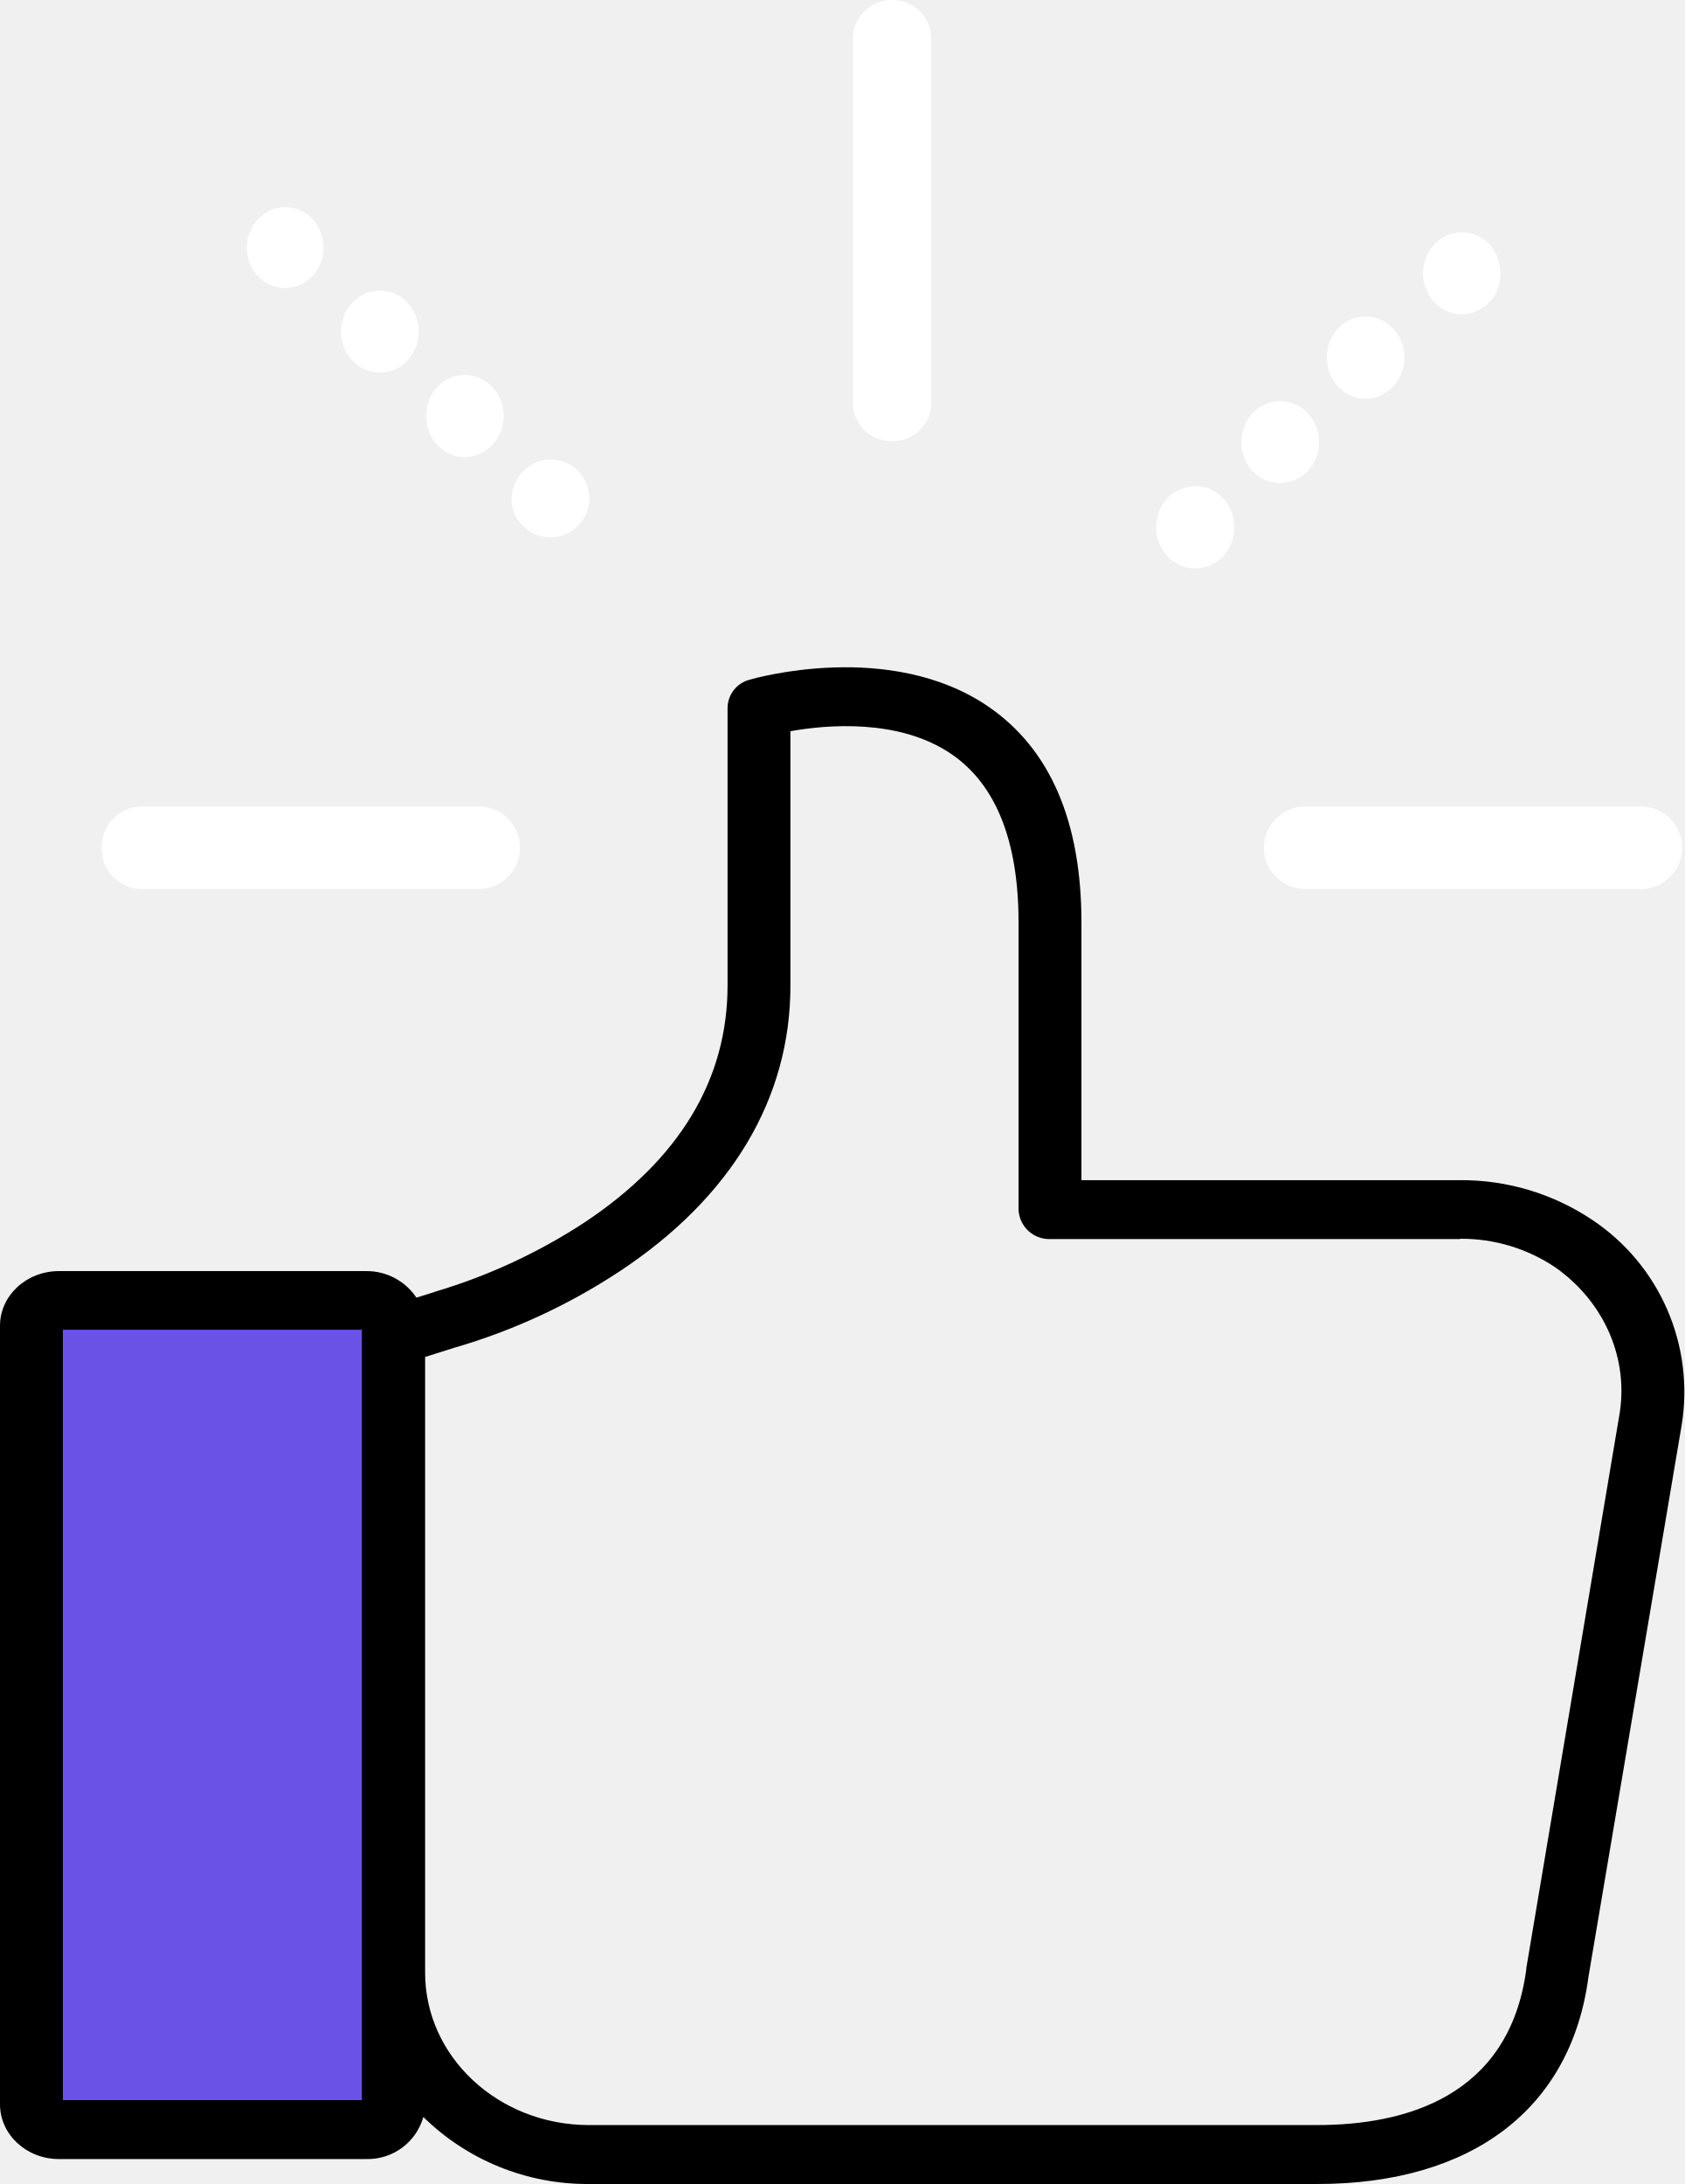
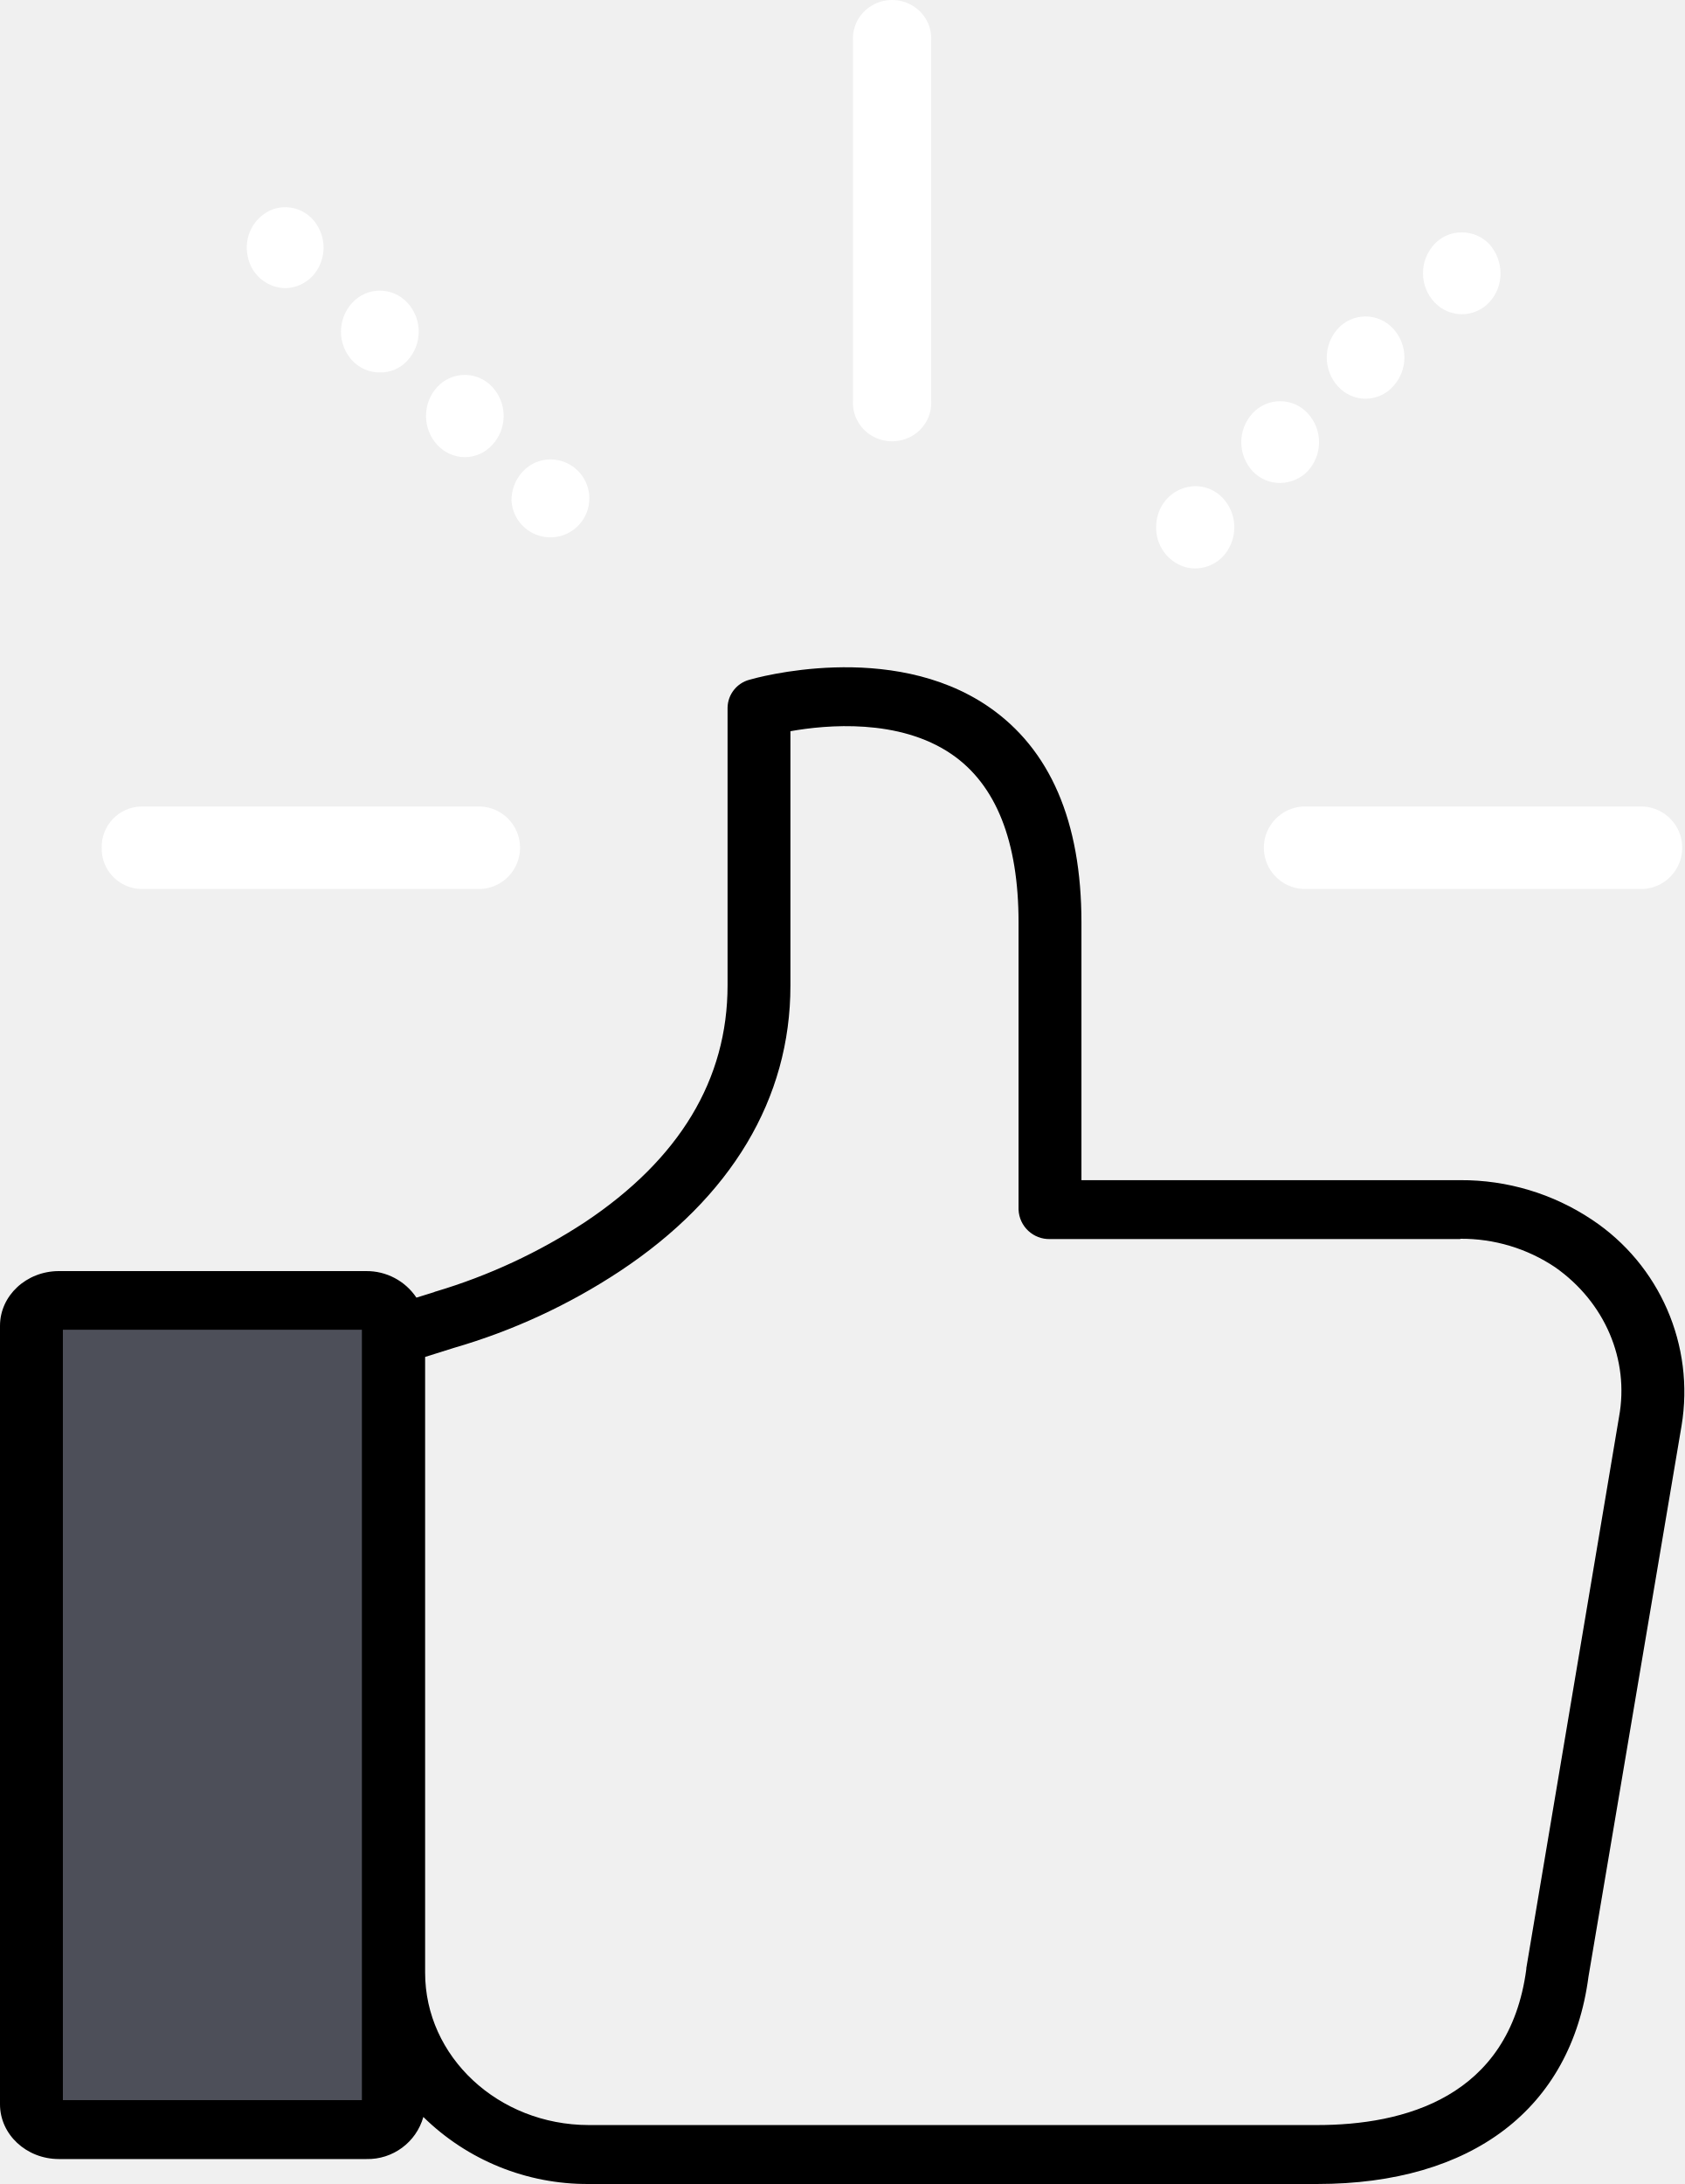
- <svg xmlns="http://www.w3.org/2000/svg" width="294.844" height="382.256" viewBox="0 0 294.844 382.256">
-   <g id="like_no-like-state_" data-name="like(no-like-state)" transform="translate(-754.852 -223.006)">
+ <svg xmlns="http://www.w3.org/2000/svg" width="294.836" height="382.257" viewBox="0 0 294.836 382.257">
+   <g id="like_no-like-state_" data-name="like(no-like-state)" transform="translate(-754.851 -223.006)">
    <g id="Group_1" data-name="Group 1" transform="translate(772.649 223.006)">
      <path id="Path_2" data-name="Path 2" d="M247.1,7.217V70.028a6.707,6.707,0,0,0,3.272,6.234,6.962,6.962,0,0,0,7.138,0,6.708,6.708,0,0,0,3.272-6.234V7.217A6.708,6.708,0,0,0,257.509.989a6.962,6.962,0,0,0-7.134,0A6.708,6.708,0,0,0,247.1,7.217Z" transform="translate(-115.584 -0.006)" fill="#fff" />
      <path id="Path_3" data-name="Path 3" d="M398.786,178H339.241a7.227,7.227,0,0,0,0,14.434h59.544a7.227,7.227,0,0,0,0-14.434Z" transform="translate(-128.965 -36.84)" fill="#fff" />
      <path id="Path_4" data-name="Path 4" d="M82.5,185.217a7.06,7.06,0,0,0,6.841,7.217h59.544a7.227,7.227,0,0,0,0-14.434H89.343a7.061,7.061,0,0,0-6.841,7.217Z" transform="translate(-82.498 -36.84)" fill="#fff" />
      <path id="Path_5" data-name="Path 5" d="M127.866,57.693a7.382,7.382,0,0,0,.738-8.939,6.521,6.521,0,0,0-8.159-2.535,7.177,7.177,0,0,0-3.969,7.933,6.816,6.816,0,0,0,6.584,5.682,6.666,6.666,0,0,0,4.806-2.141Z" transform="translate(-90.934 -9.401)" fill="#fff" />
      <path id="Path_6" data-name="Path 6" d="M155.548,84.857a7.513,7.513,0,0,0,0,10.151,6.614,6.614,0,0,0,4.812,2.141,6.492,6.492,0,0,0,4.812-2.141,7.459,7.459,0,0,0,0-10.151,6.557,6.557,0,0,0-9.624,0Z" transform="translate(-96.801 -17.135)" fill="#fff" />
-       <path id="Path_7" data-name="Path 7" d="M146.571,76.408a7.459,7.459,0,0,0,0-10.151,6.557,6.557,0,0,0-9.624,0,7.459,7.459,0,0,0,0,10.151,6.525,6.525,0,0,0,4.812,2.062A6.241,6.241,0,0,0,146.571,76.408Z" transform="translate(-93.067 -13.286)" fill="#fff" />
+       <path id="Path_7" data-name="Path 7" d="M146.571,76.408a7.459,7.459,0,0,0,0-10.151,6.557,6.557,0,0,0-9.624,0,7.459,7.459,0,0,0,0,10.151,6.525,6.525,0,0,0,4.812,2.062,6.241,6.241,0,0,0,4.812-2.062Z" transform="translate(-93.067 -13.286)" fill="#fff" />
      <path id="Path_8" data-name="Path 8" d="M174.239,103.541a7.343,7.343,0,0,0-1.955,5.076,6.821,6.821,0,1,0,6.841-7.217,6.578,6.578,0,0,0-4.885,2.141Z" transform="translate(-100.55 -20.989)" fill="#fff" />
      <path id="Path_9" data-name="Path 9" d="M371.43,53.361a7.459,7.459,0,0,0,0,10.151,6.557,6.557,0,0,0,9.624,0,7.343,7.343,0,0,0,1.955-5.076,7.706,7.706,0,0,0-1.955-5.076,6.585,6.585,0,0,0-4.812-2.062,6.409,6.409,0,0,0-4.811,2.063Z" transform="translate(-138.148 -10.62)" fill="#fff" />
-       <path id="Path_10" data-name="Path 10" d="M338.959,102.87a6.841,6.841,0,0,0,4.812-2.062,7.459,7.459,0,0,0,0-10.151,6.557,6.557,0,0,0-9.624,0,7.459,7.459,0,0,0,0,10.151A6.526,6.526,0,0,0,338.959,102.87Z" transform="translate(-132.673 -18.335)" fill="#fff" />
+       <path id="Path_10" data-name="Path 10" d="M338.959,102.87a6.841,6.841,0,0,0,4.812-2.062,7.459,7.459,0,0,0,0-10.151,6.557,6.557,0,0,0-9.624,0,7.459,7.459,0,0,0,0,10.151,6.526,6.526,0,0,0,4.812,2.062Z" transform="translate(-132.673 -18.335)" fill="#fff" />
      <path id="Path_11" data-name="Path 11" d="M352.849,71.957a7.513,7.513,0,0,0,0,10.151,6.476,6.476,0,0,0,9.623,0,7.459,7.459,0,0,0,0-10.151,6.557,6.557,0,0,0-9.624,0Z" transform="translate(-136.43 -14.465)" fill="#fff" />
      <path id="Path_12" data-name="Path 12" d="M313.5,114.438a7.168,7.168,0,0,0,5.049,7.019,6.7,6.7,0,0,0,7.721-3.363,7.515,7.515,0,0,0-1.119-8.732,6.585,6.585,0,0,0-4.812-2.062,6.907,6.907,0,0,0-4.812,2.062,7.268,7.268,0,0,0-2.026,5.076Z" transform="translate(-128.921 -22.21)" fill="#fff" />
    </g>
    <g id="like_no-like-state_2" data-name="like(no-like-state)" transform="translate(754.852 339.796)">
-       <path id="XMLID_1929_" d="M70.647,348.944H11.493a2.35,2.35,0,0,1-2.393-2.21V206a2.35,2.35,0,0,1,2.393-2.21H70.647A2.35,2.35,0,0,1,73.041,206V346.734A2.307,2.307,0,0,1,70.647,348.944Z" transform="translate(-3.511 -92.999)" fill="#6952e5" />
-       <path id="Path_1" data-name="Path 1" d="M173.009,15.123c-17.137-11.723-40.855-4.985-41.823-4.7a5.153,5.153,0,0,0-3.83,4.872V63.9c0,16.487-8.393,30.424-24.984,41.472a99.405,99.405,0,0,1-26.08,12.12.662.662,0,0,0-.3.114l-3.1.963a10.467,10.467,0,0,0-8.815-4.646h-53.8C4.6,113.944,0,118.226,0,123.5V259.764c.007,5.274,4.6,9.553,10.273,9.574H64.136a10.118,10.118,0,0,0,9.969-7.365,40.939,40.939,0,0,0,28.944,11.732H230.575c27.115,0,44.439-13.2,47.476-36.265l16.292-96.428a36.183,36.183,0,0,0-15.684-36.09,41.112,41.112,0,0,0-23.038-6.914H189.3V52.913C189.3,35.236,183.829,22.545,173.009,15.123ZM63.347,259.023H11.008V124.187H63.347ZM255.621,108.265a29.417,29.417,0,0,1,16.6,4.986c8.7,6.1,13.014,16.193,11.185,26.175l-16.231,96.485v.17c-2.979,22.549-21.52,27.308-36.595,27.308H103.046C87.211,263.363,74.4,251.416,74.415,236.7V128.948l5.045-1.586a106.535,106.535,0,0,0,29.052-13.428c19.509-12.918,29.847-30.2,29.847-49.971V19.429c6.322-1.133,19.027-2.266,28.205,4.018,7.781,5.324,11.728,15.24,11.728,29.461v50.254a5.373,5.373,0,0,0,5.532,5.155h71.8Z" transform="translate(-0.001 -8.239)" />
+       <path id="XMLID_1929_" d="M70.647,348.944H11.493a2.35,2.35,0,0,1-2.393-2.21V206a2.35,2.35,0,0,1,2.393-2.21H70.647A2.35,2.35,0,0,1,73.041,206V346.734a2.307,2.307,0,0,1-2.394,2.21Z" transform="translate(-3.511 -92.999)" fill="#4d4f59" />
+       <path id="Path_1" data-name="Path 1" d="M173.009,15.123c-17.137-11.723-40.855-4.985-41.823-4.7a5.153,5.153,0,0,0-3.83,4.872V63.9c0,16.487-8.393,30.424-24.984,41.472a99.405,99.405,0,0,1-26.08,12.12.662.662,0,0,0-.3.114l-3.1.963a10.467,10.467,0,0,0-8.815-4.646h-53.8C4.6,113.944,0,118.226,0,123.5V259.764c.007,5.274,4.6,9.553,10.273,9.574H64.136a10.118,10.118,0,0,0,9.969-7.365,40.939,40.939,0,0,0,28.944,11.732H230.575c27.115,0,44.439-13.2,47.476-36.265l16.292-96.428a36.183,36.183,0,0,0-15.684-36.09,41.112,41.112,0,0,0-23.038-6.914H189.3v-45.1C189.3,35.236,183.829,22.545,173.009,15.123ZM63.347,259.023H11.008V124.187H63.347ZM255.621,108.265a29.417,29.417,0,0,1,16.6,4.986c8.7,6.1,13.014,16.193,11.185,26.175l-16.231,96.485v.17c-2.979,22.549-21.52,27.308-36.6,27.308H103.046C87.211,263.363,74.4,251.416,74.415,236.7V128.948l5.045-1.586a106.535,106.535,0,0,0,29.052-13.428c19.509-12.918,29.847-30.2,29.847-49.971V19.429c6.322-1.133,19.027-2.266,28.205,4.018,7.781,5.324,11.728,15.24,11.728,29.461v50.254a5.373,5.373,0,0,0,5.532,5.155h71.8Z" transform="translate(-0.001 -8.239)" />
    </g>
  </g>
</svg>
